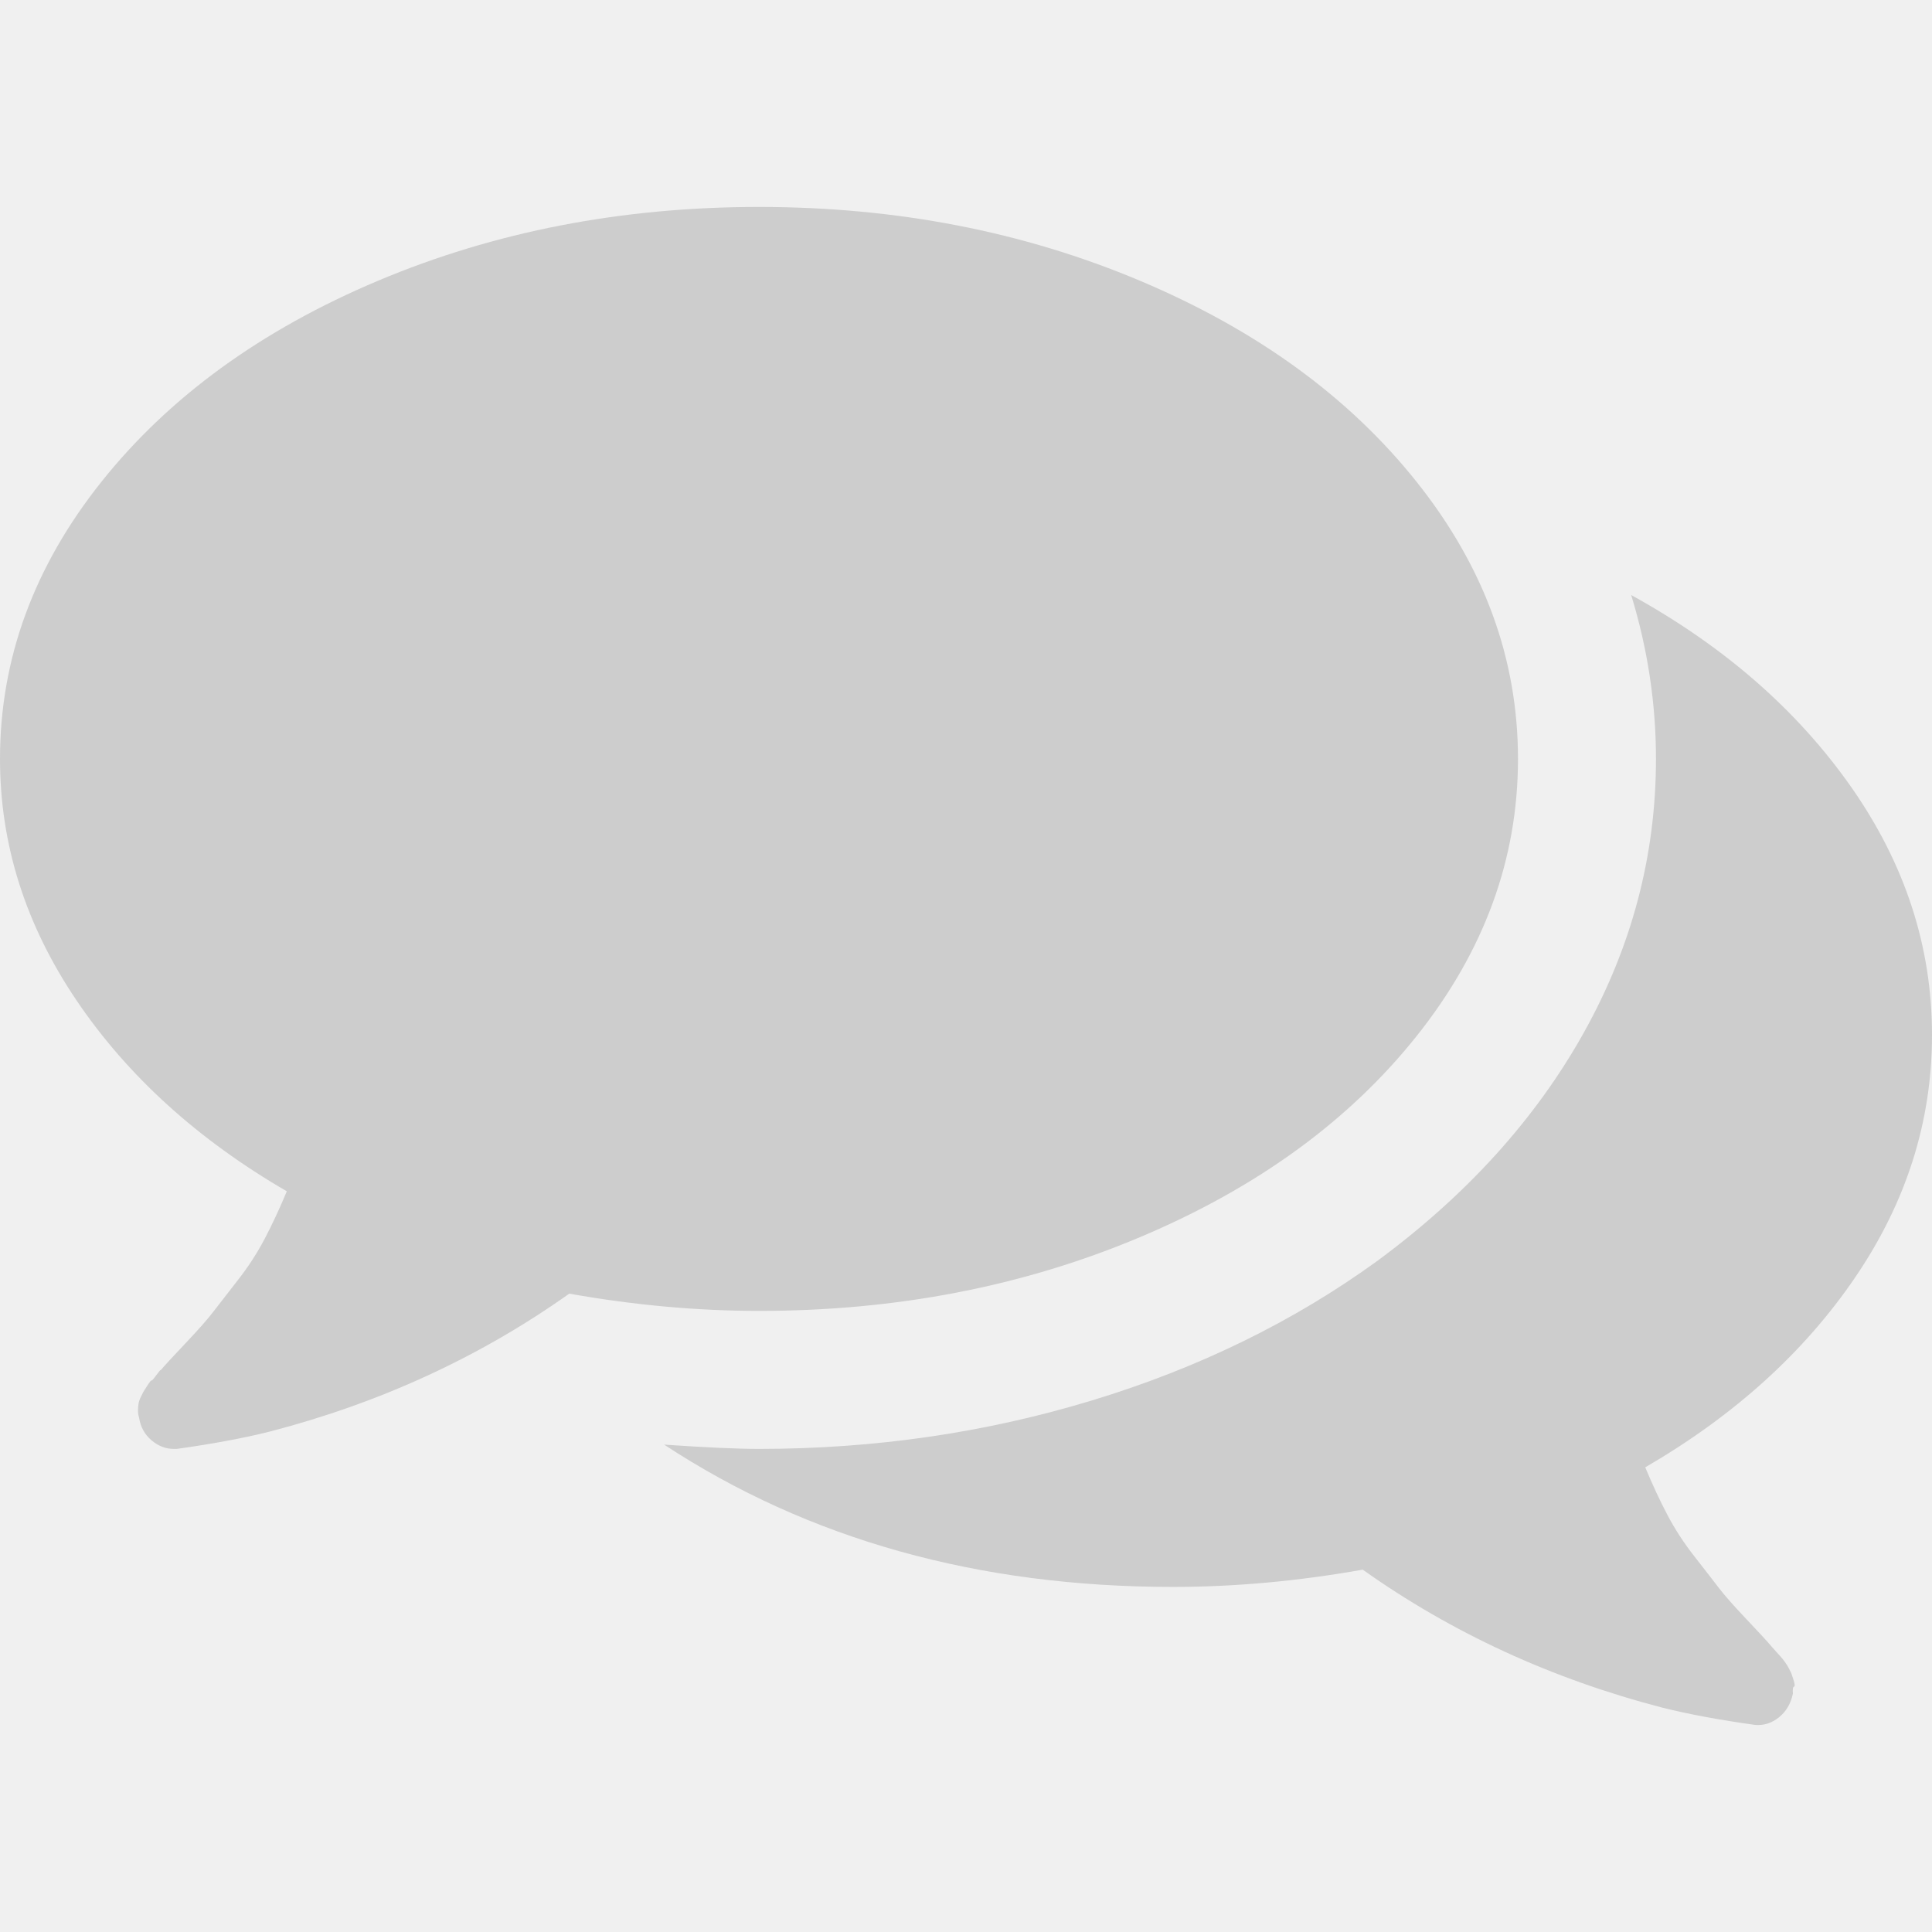
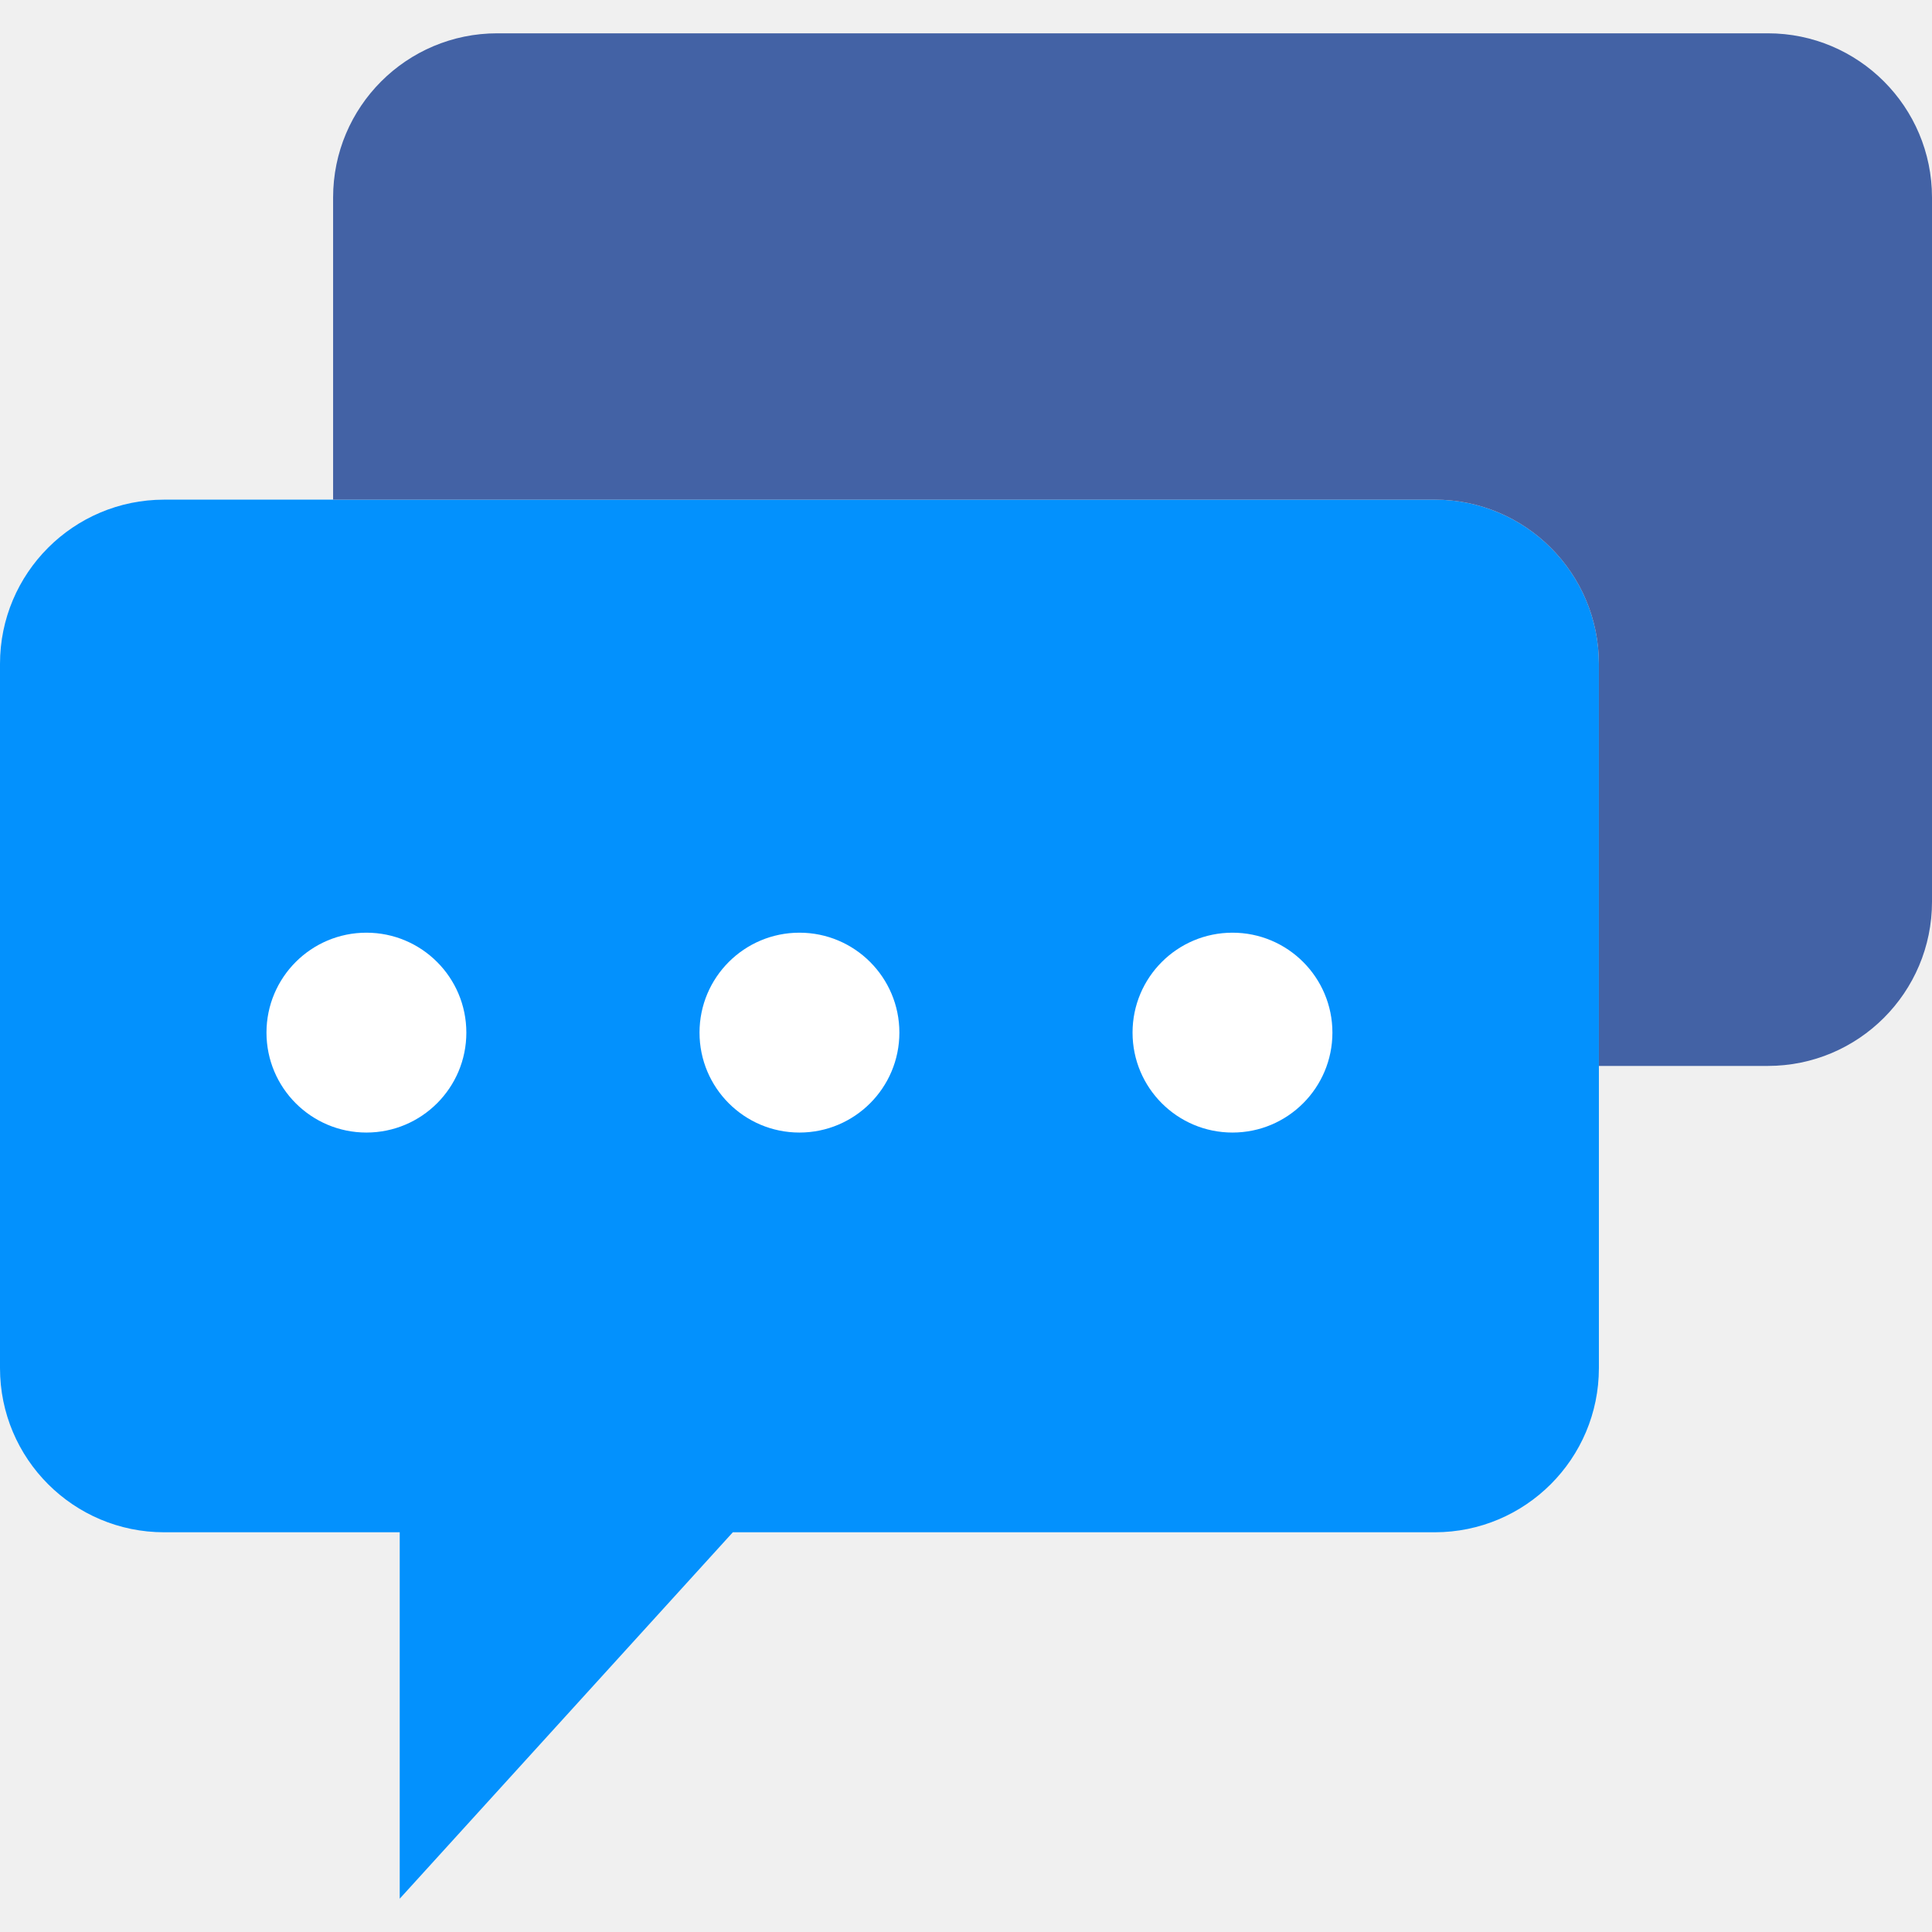
- <svg xmlns="http://www.w3.org/2000/svg" version="1.1" id="Capa_1" x="0px" y="0px" width="512px" height="512px" viewBox="0 0 511.626 511.626" style="enable-background:new 0 0 511.626 511.626;" xml:space="preserve">
+ <svg xmlns="http://www.w3.org/2000/svg" version="1.1" id="Capa_1" x="0px" y="0px" viewBox="0 0 58 58" style="enable-background:new 0 0 58 58;" xml:space="preserve">
  <g>
-     <g>
-       <path d="M301.927,327.605c30.926-13.038,55.34-30.785,73.23-53.248c17.888-22.458,26.833-46.915,26.833-73.372    c0-26.458-8.945-50.917-26.84-73.376c-17.888-22.459-42.298-40.208-73.228-53.249c-30.93-13.039-64.571-19.556-100.928-19.556    c-36.354,0-69.995,6.521-100.927,19.556c-30.929,13.04-55.34,30.789-73.229,53.249C8.947,150.072,0,174.527,0,200.986    c0,22.648,6.767,43.975,20.28,63.96c13.512,19.981,32.071,36.829,55.671,50.531c-1.902,4.572-3.853,8.754-5.852,12.566    c-2,3.806-4.377,7.467-7.139,10.991c-2.76,3.525-4.899,6.283-6.423,8.275c-1.523,1.998-3.997,4.812-7.425,8.422    c-3.427,3.617-5.617,5.996-6.567,7.135c0-0.191-0.381,0.24-1.143,1.287c-0.763,1.047-1.191,1.52-1.285,1.431    c-0.096-0.103-0.477,0.373-1.143,1.42c-0.666,1.048-1,1.571-1,1.571l-0.715,1.423c-0.282,0.575-0.476,1.137-0.57,1.712    c-0.096,0.567-0.144,1.19-0.144,1.854s0.094,1.28,0.288,1.854c0.381,2.471,1.475,4.466,3.283,5.996    c1.807,1.52,3.756,2.279,5.852,2.279h0.857c9.515-1.332,17.701-2.854,24.552-4.569c29.312-7.61,55.771-19.797,79.372-36.545    c17.129,3.046,33.879,4.568,50.247,4.568C237.353,347.16,270.998,340.645,301.927,327.605z" fill="#cdcdcd" />
-       <path d="M491.354,338.166c13.518-19.889,20.272-41.247,20.272-64.09c0-23.414-7.146-45.316-21.416-65.68    c-14.277-20.362-33.694-37.305-58.245-50.819c4.374,14.274,6.563,28.739,6.563,43.398c0,25.503-6.368,49.676-19.129,72.519    c-12.752,22.836-31.025,43.01-54.816,60.524c-22.08,15.988-47.205,28.261-75.377,36.829    c-28.164,8.562-57.573,12.848-88.218,12.848c-5.708,0-14.084-0.377-25.122-1.137c38.256,25.119,83.177,37.685,134.756,37.685    c16.371,0,33.119-1.526,50.251-4.571c23.6,16.755,50.06,28.931,79.37,36.549c6.852,1.718,15.037,3.237,24.554,4.568    c2.283,0.191,4.381-0.476,6.283-1.999c1.903-1.522,3.142-3.61,3.71-6.272c-0.089-1.143,0-1.77,0.287-1.861    c0.281-0.09,0.233-0.712-0.144-1.852c-0.376-1.144-0.568-1.715-0.568-1.715l-0.712-1.424c-0.198-0.376-0.52-0.903-0.999-1.567    c-0.476-0.66-0.855-1.143-1.143-1.427c-0.28-0.284-0.705-0.763-1.28-1.424c-0.568-0.66-0.951-1.092-1.143-1.283    c-0.951-1.143-3.139-3.521-6.564-7.139c-3.429-3.613-5.899-6.42-7.422-8.418c-1.523-1.999-3.665-4.757-6.424-8.282    c-2.758-3.518-5.14-7.183-7.139-10.991c-1.998-3.806-3.949-7.995-5.852-12.56C459.289,374.859,477.843,358.062,491.354,338.166z" fill="#cdcdcd" />
-     </g>
+     <path style="fill:#0391FD;" d="M48,19.929v21.141C48,43.793,45.793,46,43.071,46H22L12,57V46H4.929C2.207,46,0,43.793,0,41.071   l0-21.141C0,17.207,2.207,15,4.929,15h38.141C45.793,15,48,17.207,48,19.929z" />
+     <path style="fill:#4362A5;" d="M53.071,1H14.929C12.207,1,10,3.207,10,5.93V15h33.071C45.793,15,48,17.207,48,19.93V32h5.071   C55.793,32,58,29.793,58,27.07V5.93C58,3.207,55.793,1,53.071,1z" />
+     <circle style="fill:#FFFFFF;" cx="11" cy="31" r="3" />
+     <circle style="fill:#FFFFFF;" cx="24" cy="31" r="3" />
+     <circle style="fill:#FFFFFF;" cx="37" cy="31" r="3" />
  </g>
  <g>
</g>
  <g>
</g>
  <g>
</g>
  <g>
</g>
  <g>
</g>
  <g>
</g>
  <g>
</g>
  <g>
</g>
  <g>
</g>
  <g>
</g>
  <g>
</g>
  <g>
</g>
  <g>
</g>
  <g>
</g>
  <g>
</g>
</svg>
